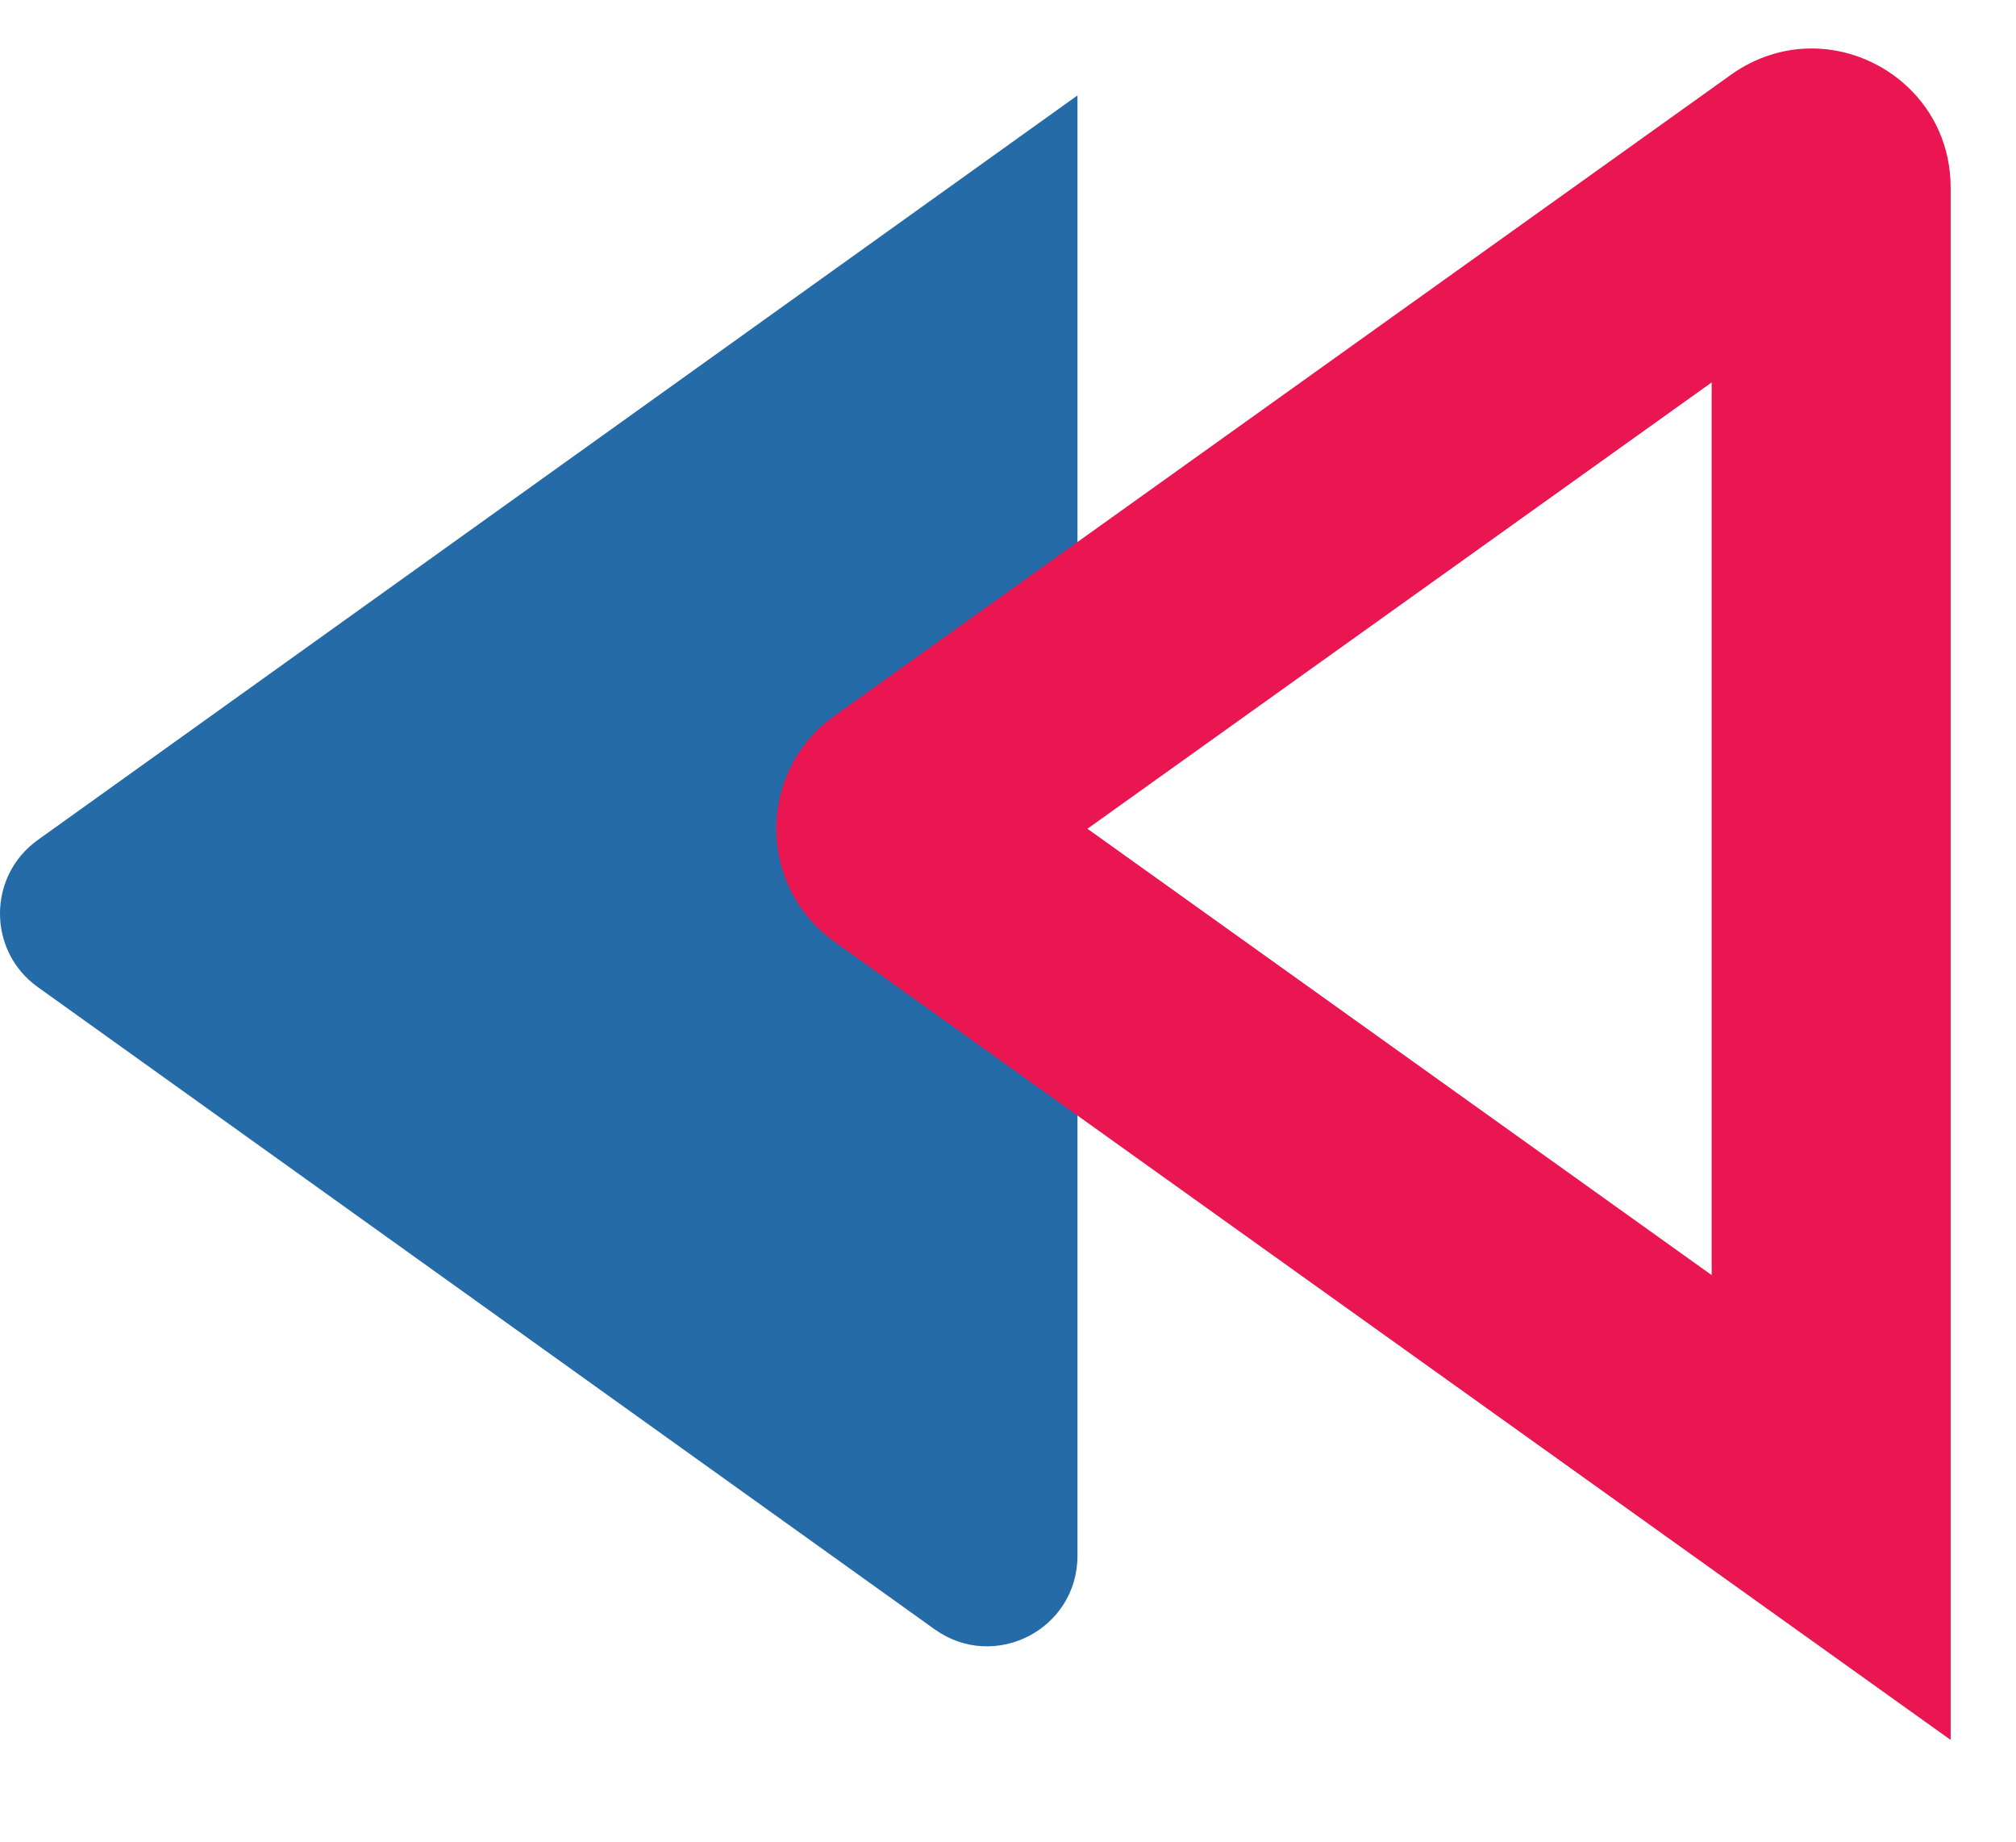
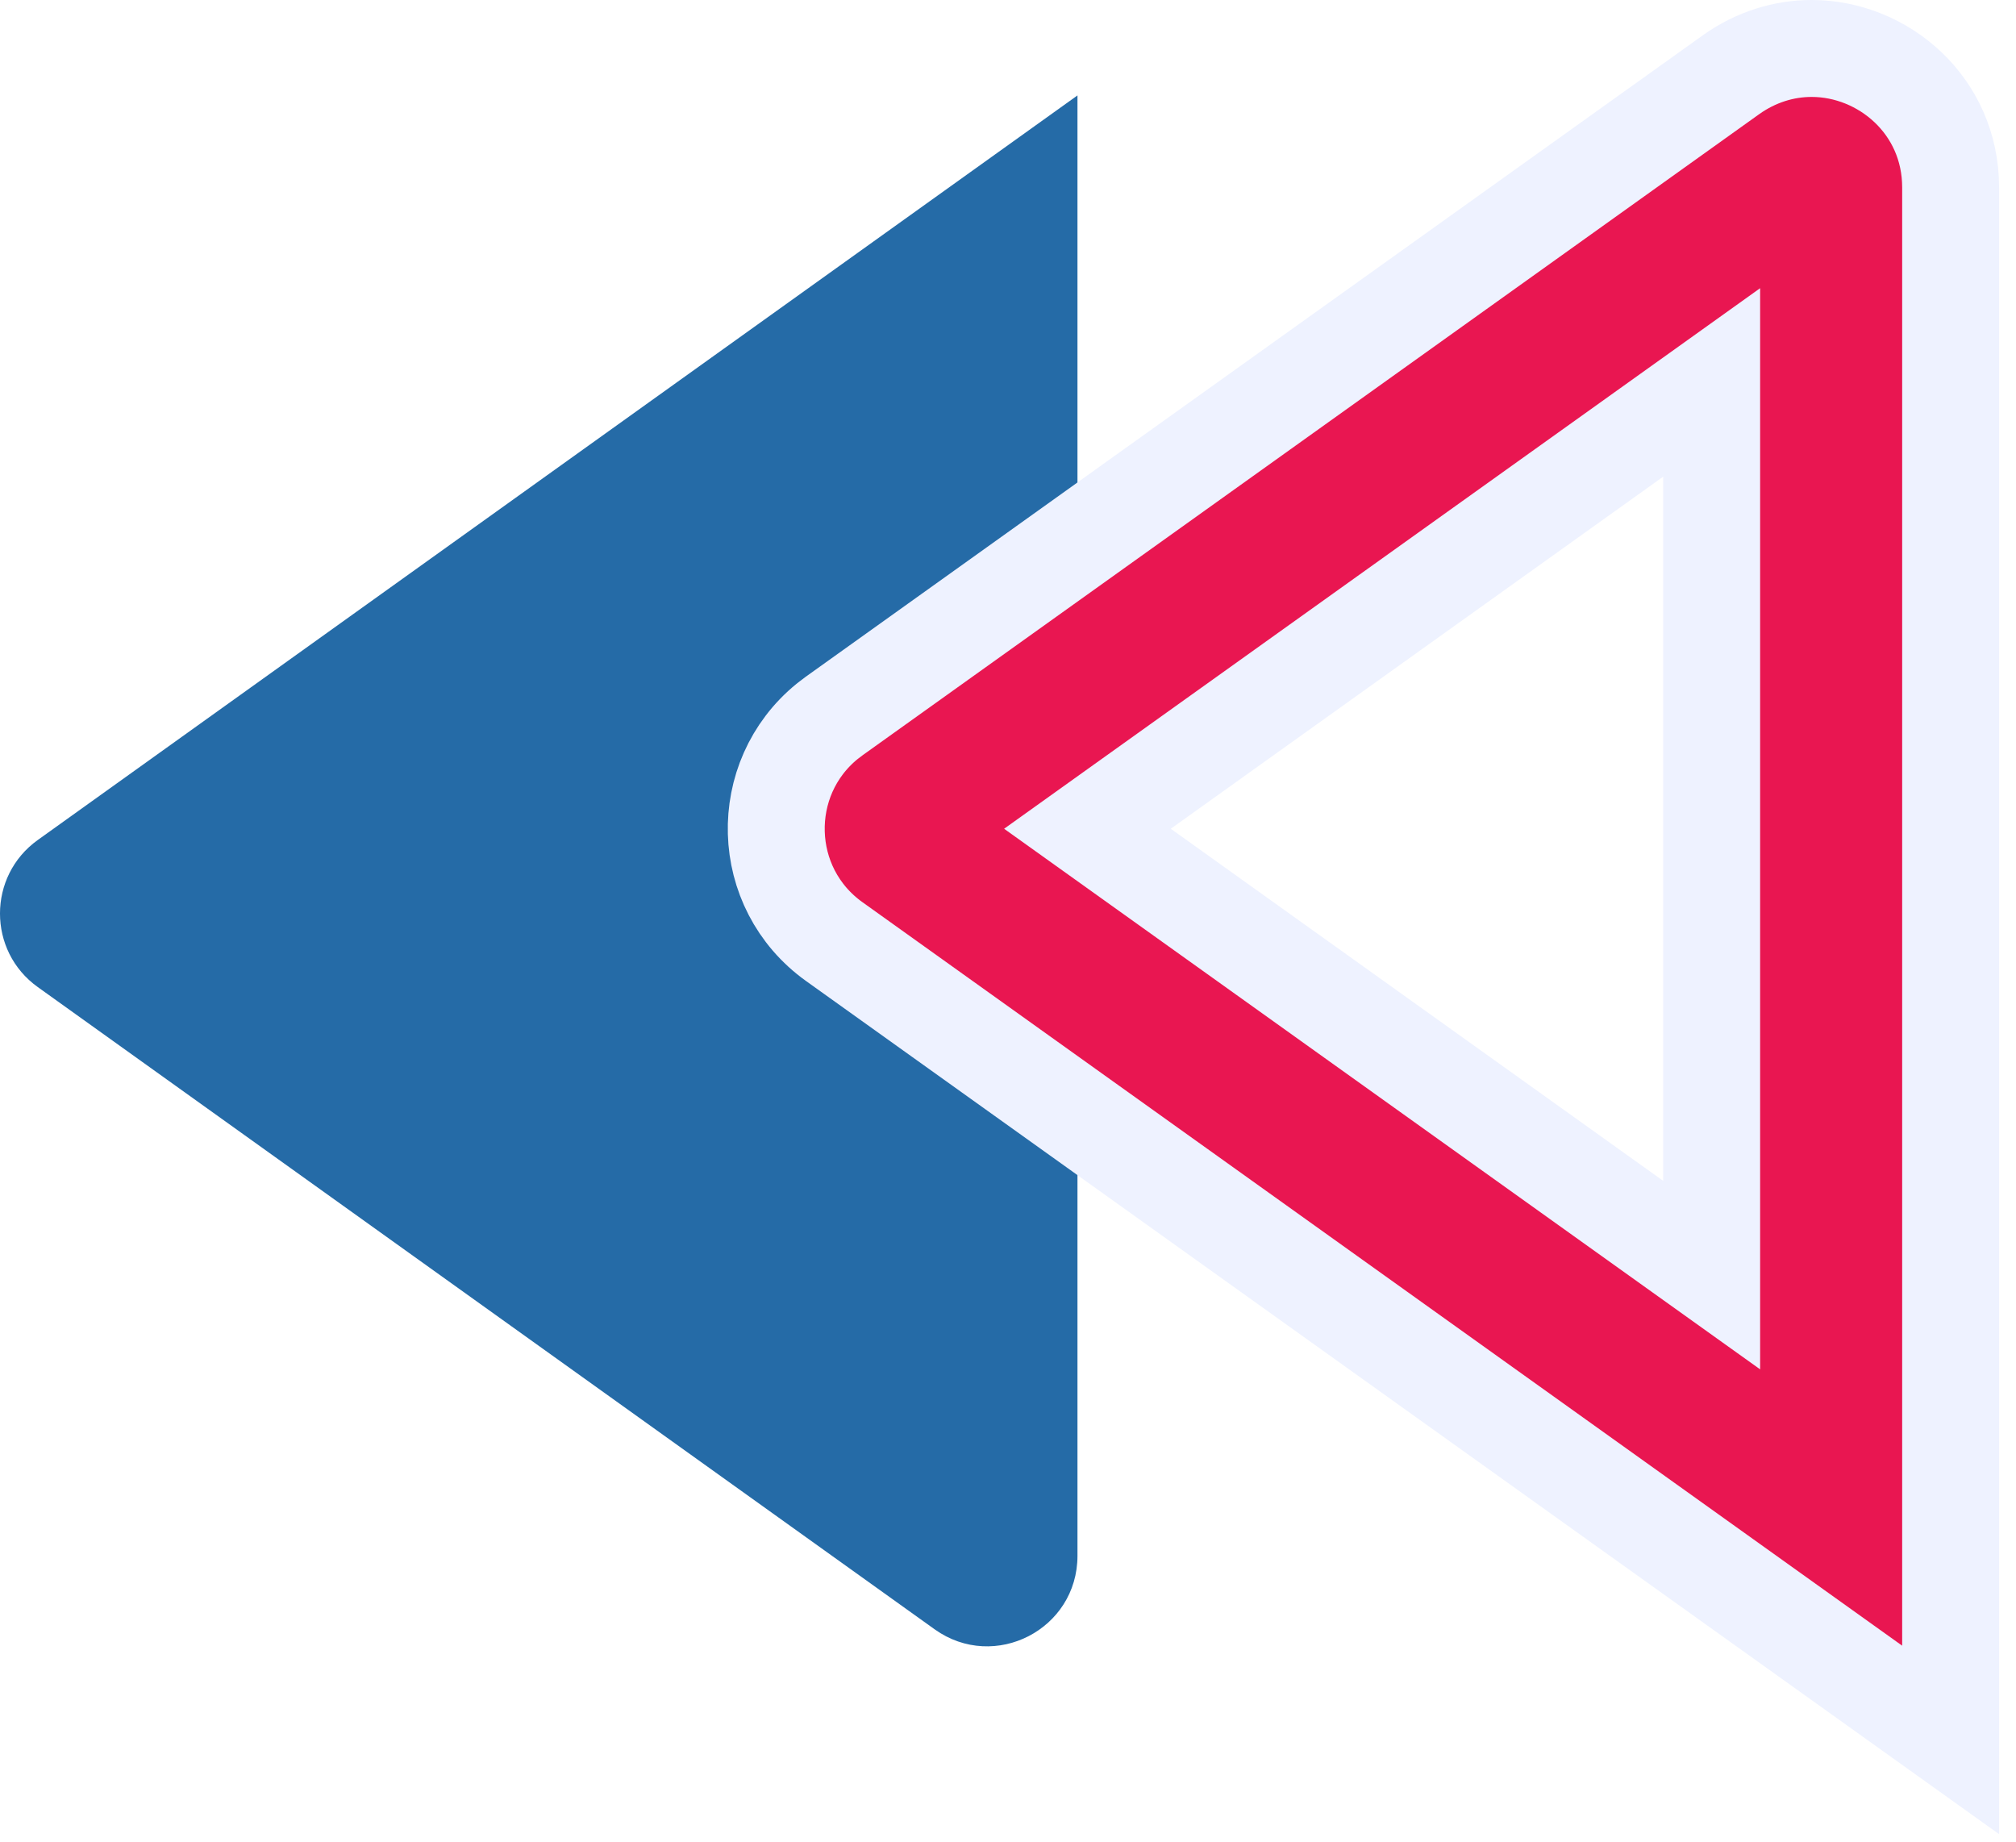
<svg xmlns="http://www.w3.org/2000/svg" width="104" height="95" viewBox="0 0 104 95" fill="none">
  <path d="M1.951 43.327L55.584 4.922V80.251C55.584 84.046 51.309 86.249 48.219 84.046L1.951 50.917C-0.651 49.057 -0.651 45.188 1.951 43.327Z" fill="#256BA7" />
-   <path d="M93.451 2.5C92.025 2.5 90.578 2.945 89.315 3.843L89.309 3.847L43.042 36.926L42.679 37.202C39.049 40.149 39.17 45.808 43.042 48.574L96.674 86.922L100.628 89.749V9.67C100.628 5.423 97.131 2.5 93.462 2.5H93.451ZM88.3 65.773L56.098 42.749L88.3 19.726V65.773Z" fill="#E91651" stroke="none" stroke-width="5" />
+   <path d="M93.451 2.5C92.025 2.5 90.578 2.945 89.315 3.843L89.309 3.847L43.042 36.926L42.679 37.202C39.049 40.149 39.17 45.808 43.042 48.574L96.674 86.922L100.628 89.749V9.67C100.628 5.423 97.131 2.5 93.462 2.5H93.451ZM88.3 65.773L56.098 42.749L88.3 19.726V65.773Z" fill="#E91651" stroke="#EEF2FF" stroke-width="5" />
</svg>
